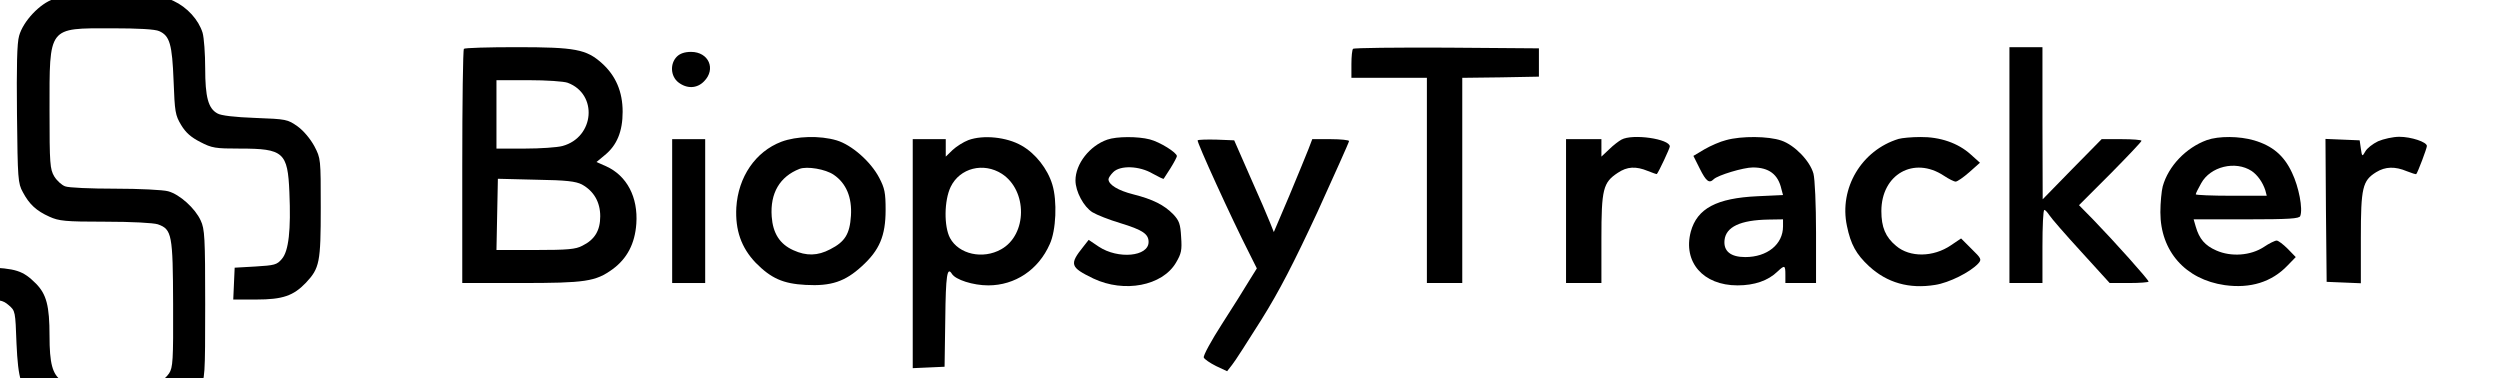
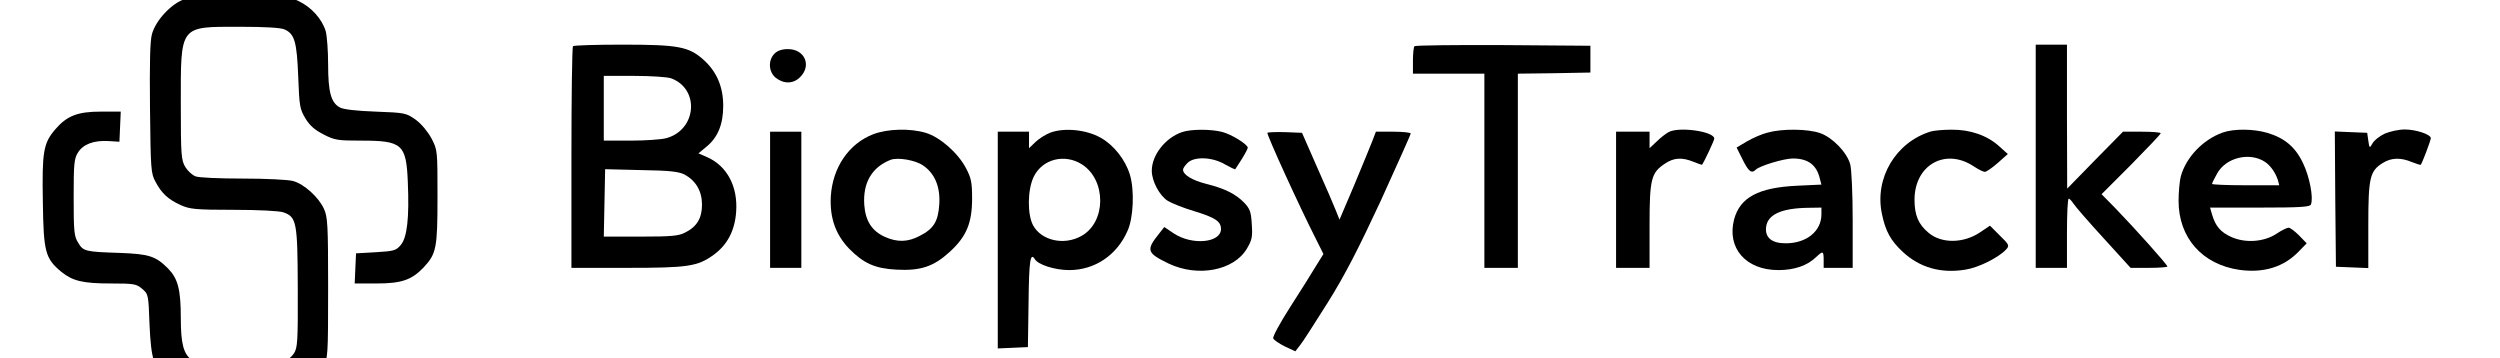
- <svg xmlns="http://www.w3.org/2000/svg" version="1.0" viewBox="300 420 1060 160" preserveAspectRatio="xMidYMid meet">
+ <svg xmlns="http://www.w3.org/2000/svg" version="1.0" viewBox="240 420 1120 160" preserveAspectRatio="xMidYMid meet">
  <g transform="translate(0,1024) scale(0.1,-0.1)" fill="#000000" stroke="none">
    <path d="M3228 6044 c-58 -18 -130 -94 -147 -156 -9 -30 -11 -129 -9 -333 3 -275 4 -292 25 -330 27 -51 57 -79 113 -104 40 -18 65 -21 236 -21 113 0 204 -5 223 -11 60 -21 64 -43 65 -339 1 -240 -1 -268 -17 -293 -10 -15 -29 -32 -43 -37 -14 -6 -107 -10 -207 -10 -153 0 -186 3 -206 16 -39 27 -51 74 -51 190 0 127 -13 176 -57 221 -56 56 -85 65 -217 70 -155 5 -163 7 -186 46 -18 28 -20 51 -20 202 0 150 2 174 19 201 23 38 71 56 138 52 l48 -3 3 68 3 67 -88 0 c-106 0 -153 -19 -205 -79 -54 -63 -60 -100 -56 -327 3 -224 11 -252 83 -312 51 -41 96 -52 223 -52 103 0 113 -2 139 -24 28 -24 28 -26 33 -163 7 -151 19 -191 77 -244 64 -60 81 -64 304 -67 129 -2 222 1 247 8 54 14 121 66 149 115 22 39 23 47 23 355 0 283 -2 319 -19 355 -23 51 -89 111 -138 124 -21 6 -122 11 -225 11 -103 0 -198 4 -212 10 -14 5 -35 24 -46 42 -18 31 -20 51 -20 281 0 357 -8 347 264 347 114 0 184 -4 201 -12 45 -20 55 -56 61 -211 5 -132 7 -145 32 -187 20 -33 42 -52 81 -72 50 -26 64 -28 169 -28 184 0 202 -16 209 -185 7 -161 -3 -250 -32 -283 -21 -25 -31 -27 -112 -32 l-88 -5 -3 -67 -3 -68 98 0 c112 0 157 16 210 71 58 62 63 86 63 318 0 208 0 209 -27 261 -17 31 -45 65 -71 84 -43 30 -47 31 -180 36 -85 3 -146 10 -160 19 -39 21 -52 69 -52 192 0 61 -5 129 -11 150 -17 55 -65 108 -123 135 -49 23 -61 24 -256 23 -148 0 -218 -4 -252 -15z" />
    <path d="M4967 5833 c-4 -3 -7 -228 -7 -500 l0 -493 248 0 c274 0 317 6 390 59 61 45 94 108 100 192 8 113 -40 204 -128 244 l-41 18 35 29 c52 42 76 101 76 184 0 85 -29 153 -88 206 -66 59 -112 68 -362 68 -119 0 -220 -3 -223 -7z m440 -144 c129 -48 114 -231 -22 -268 -22 -6 -94 -11 -160 -11 l-120 0 0 145 0 145 137 0 c75 0 149 -5 165 -11z m60 -431 c51 -28 78 -75 78 -135 0 -60 -23 -99 -76 -125 -28 -15 -62 -18 -199 -18 l-165 0 3 151 3 151 162 -4 c130 -2 168 -7 194 -20z" />
    <path d="M8737 5833 c-4 -3 -7 -33 -7 -65 l0 -58 160 0 160 0 0 -435 0 -435 75 0 75 0 0 435 0 435 163 2 162 3 0 60 0 60 -391 3 c-215 1 -393 -1 -397 -5z" />
    <path d="M11520 5340 l0 -500 70 0 70 0 0 155 c0 85 3 155 8 155 4 0 13 -10 21 -22 8 -13 69 -83 135 -155 l121 -133 83 0 c45 0 82 3 82 6 0 8 -144 169 -234 262 l-61 62 133 133 c72 73 132 136 132 140 0 4 -38 7 -85 7 l-84 0 -125 -127 -125 -128 -1 323 0 322 -70 0 -70 0 0 -500z" />
    <path d="M5870 5800 c-30 -30 -27 -83 6 -109 36 -28 79 -27 109 4 52 52 20 125 -55 125 -27 0 -47 -7 -60 -20z" />
    <path d="M6313 5439 c-110 -42 -183 -149 -191 -279 -5 -96 21 -170 82 -234 65 -66 116 -89 212 -94 108 -6 167 14 238 79 75 68 101 129 101 239 0 73 -4 92 -27 136 -36 69 -117 140 -181 159 -71 21 -170 18 -234 -6z m222 -140 c53 -36 78 -96 73 -174 -5 -77 -25 -110 -88 -142 -53 -28 -101 -29 -156 -4 -58 26 -87 72 -92 143 -7 99 34 169 118 202 32 12 110 -1 145 -25z" />
    <path d="M7106 5446 c-21 -8 -51 -27 -67 -42 l-29 -28 0 37 0 37 -70 0 -70 0 0 -485 0 -486 68 3 67 3 3 203 c2 185 8 223 28 191 15 -25 90 -49 154 -49 114 0 213 66 261 175 27 58 32 183 11 252 -20 67 -72 133 -131 166 -63 36 -162 46 -225 23z m142 -143 c109 -71 108 -258 -3 -320 -78 -44 -180 -21 -217 48 -26 49 -25 159 3 217 39 80 139 105 217 55z" />
    <path d="M7695 5448 c-75 -26 -135 -103 -135 -173 0 -47 35 -112 72 -135 18 -11 71 -32 118 -46 95 -29 120 -46 120 -80 0 -62 -129 -74 -211 -20 l-43 29 -22 -28 c-61 -76 -57 -88 42 -136 131 -62 292 -31 350 67 23 39 26 53 22 109 -3 55 -8 69 -33 96 -39 40 -87 64 -170 85 -64 16 -105 41 -105 64 0 6 9 19 20 30 30 30 111 27 167 -6 25 -14 46 -24 47 -22 1 1 14 22 29 45 15 24 27 47 27 51 0 15 -72 60 -115 71 -50 13 -140 13 -180 -1z" />
    <path d="M9875 5448 c-11 -6 -35 -24 -52 -41 l-33 -31 0 37 0 37 -75 0 -75 0 0 -305 0 -305 75 0 75 0 0 188 c0 210 7 238 69 279 40 27 77 29 128 8 20 -8 37 -14 38 -13 8 9 55 109 55 117 0 32 -158 55 -205 29z" />
    <path d="M10319 5446 c-25 -6 -66 -24 -92 -39 l-47 -28 27 -54 c27 -54 40 -64 59 -45 17 17 126 50 166 50 68 0 107 -29 121 -91 l7 -26 -108 -5 c-174 -8 -256 -52 -283 -150 -34 -129 52 -228 198 -228 72 0 130 20 170 59 30 28 33 27 33 -14 l0 -35 65 0 65 0 0 213 c0 120 -5 229 -11 251 -15 54 -80 121 -136 140 -55 19 -169 20 -234 2z m241 -366 c0 -76 -67 -130 -160 -130 -62 0 -93 25 -88 72 6 56 67 85 186 87 l62 1 0 -30z" />
    <path d="M11050 5451 c-157 -48 -253 -209 -219 -369 16 -78 39 -120 94 -171 76 -70 170 -97 280 -79 59 9 149 54 183 91 15 17 13 21 -29 62 l-44 44 -43 -29 c-75 -51 -174 -52 -232 -3 -46 38 -63 80 -63 148 0 156 138 234 265 150 21 -14 43 -25 50 -25 7 0 33 18 58 40 l45 40 -39 35 c-54 49 -131 75 -214 74 -37 0 -78 -4 -92 -8z" />
    <path d="M12357 5446 c-88 -32 -163 -110 -187 -196 -5 -19 -10 -69 -10 -110 0 -165 106 -285 273 -309 109 -15 199 13 266 83 l35 36 -34 35 c-19 19 -40 35 -47 35 -7 0 -32 -12 -54 -27 -56 -37 -139 -43 -202 -15 -48 21 -72 49 -87 101 l-9 31 224 0 c182 0 224 3 228 14 12 30 -6 124 -35 184 -34 73 -83 114 -161 137 -62 18 -149 19 -200 1z m190 -131 c25 -17 47 -48 58 -82 l6 -23 -150 0 c-83 0 -151 3 -151 6 0 4 10 24 23 47 39 71 145 97 214 52z" />
    <path d="M13083 5441 c-23 -11 -47 -30 -54 -43 -13 -23 -14 -23 -19 12 l-5 35 -73 3 -72 3 2 -303 3 -303 73 -3 72 -3 0 192 c0 214 7 243 65 279 39 24 80 25 130 4 20 -8 39 -14 40 -12 6 6 45 109 45 119 0 17 -67 39 -117 39 -26 0 -67 -9 -90 -19z" />
    <path d="M5850 5145 l0 -305 70 0 70 0 0 305 0 305 -70 0 -70 0 0 -305z" />
    <path d="M8078 5445 c-5 -5 143 -330 220 -481 l31 -62 -33 -53 c-18 -30 -69 -112 -115 -183 -45 -70 -80 -134 -77 -142 3 -7 26 -23 52 -36 l47 -22 21 27 c12 14 67 101 124 191 77 123 137 240 238 457 73 161 134 296 134 301 0 4 -35 8 -78 8 l-78 0 -16 -42 c-9 -24 -46 -112 -81 -197 l-66 -155 -16 40 c-8 21 -46 109 -84 194 l-68 155 -75 3 c-40 1 -77 0 -80 -3z" />
  </g>
</svg>
